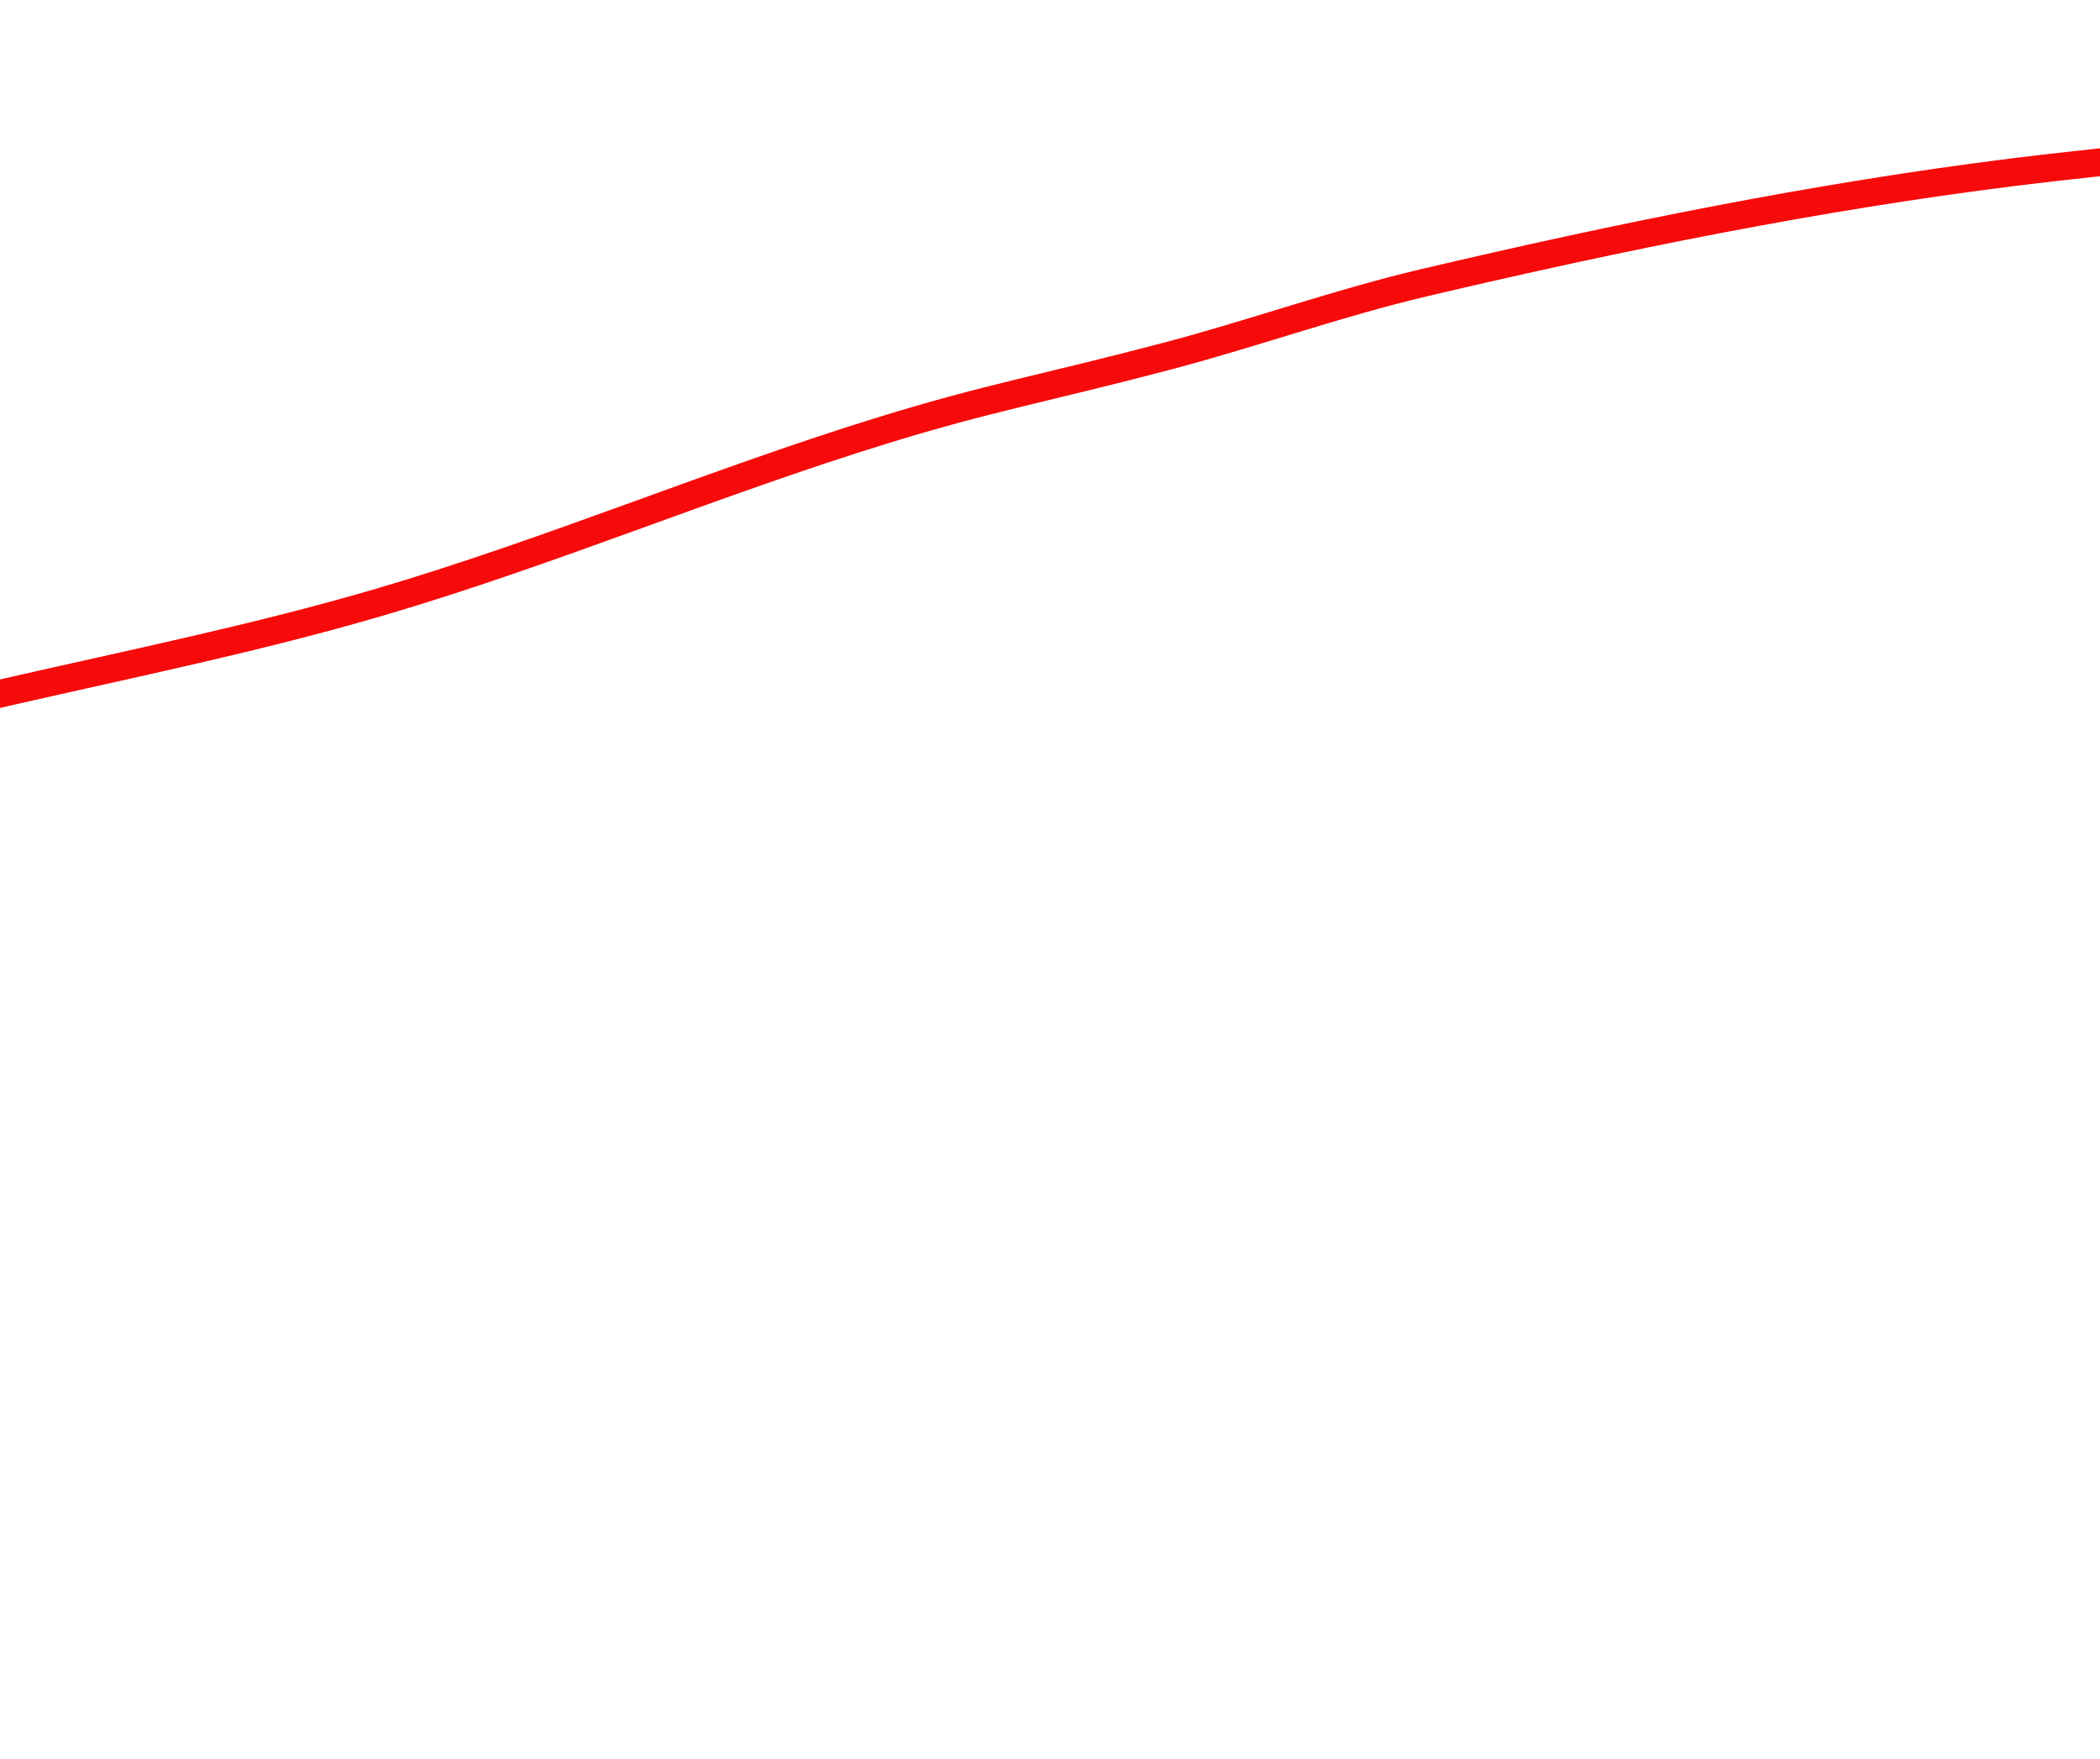
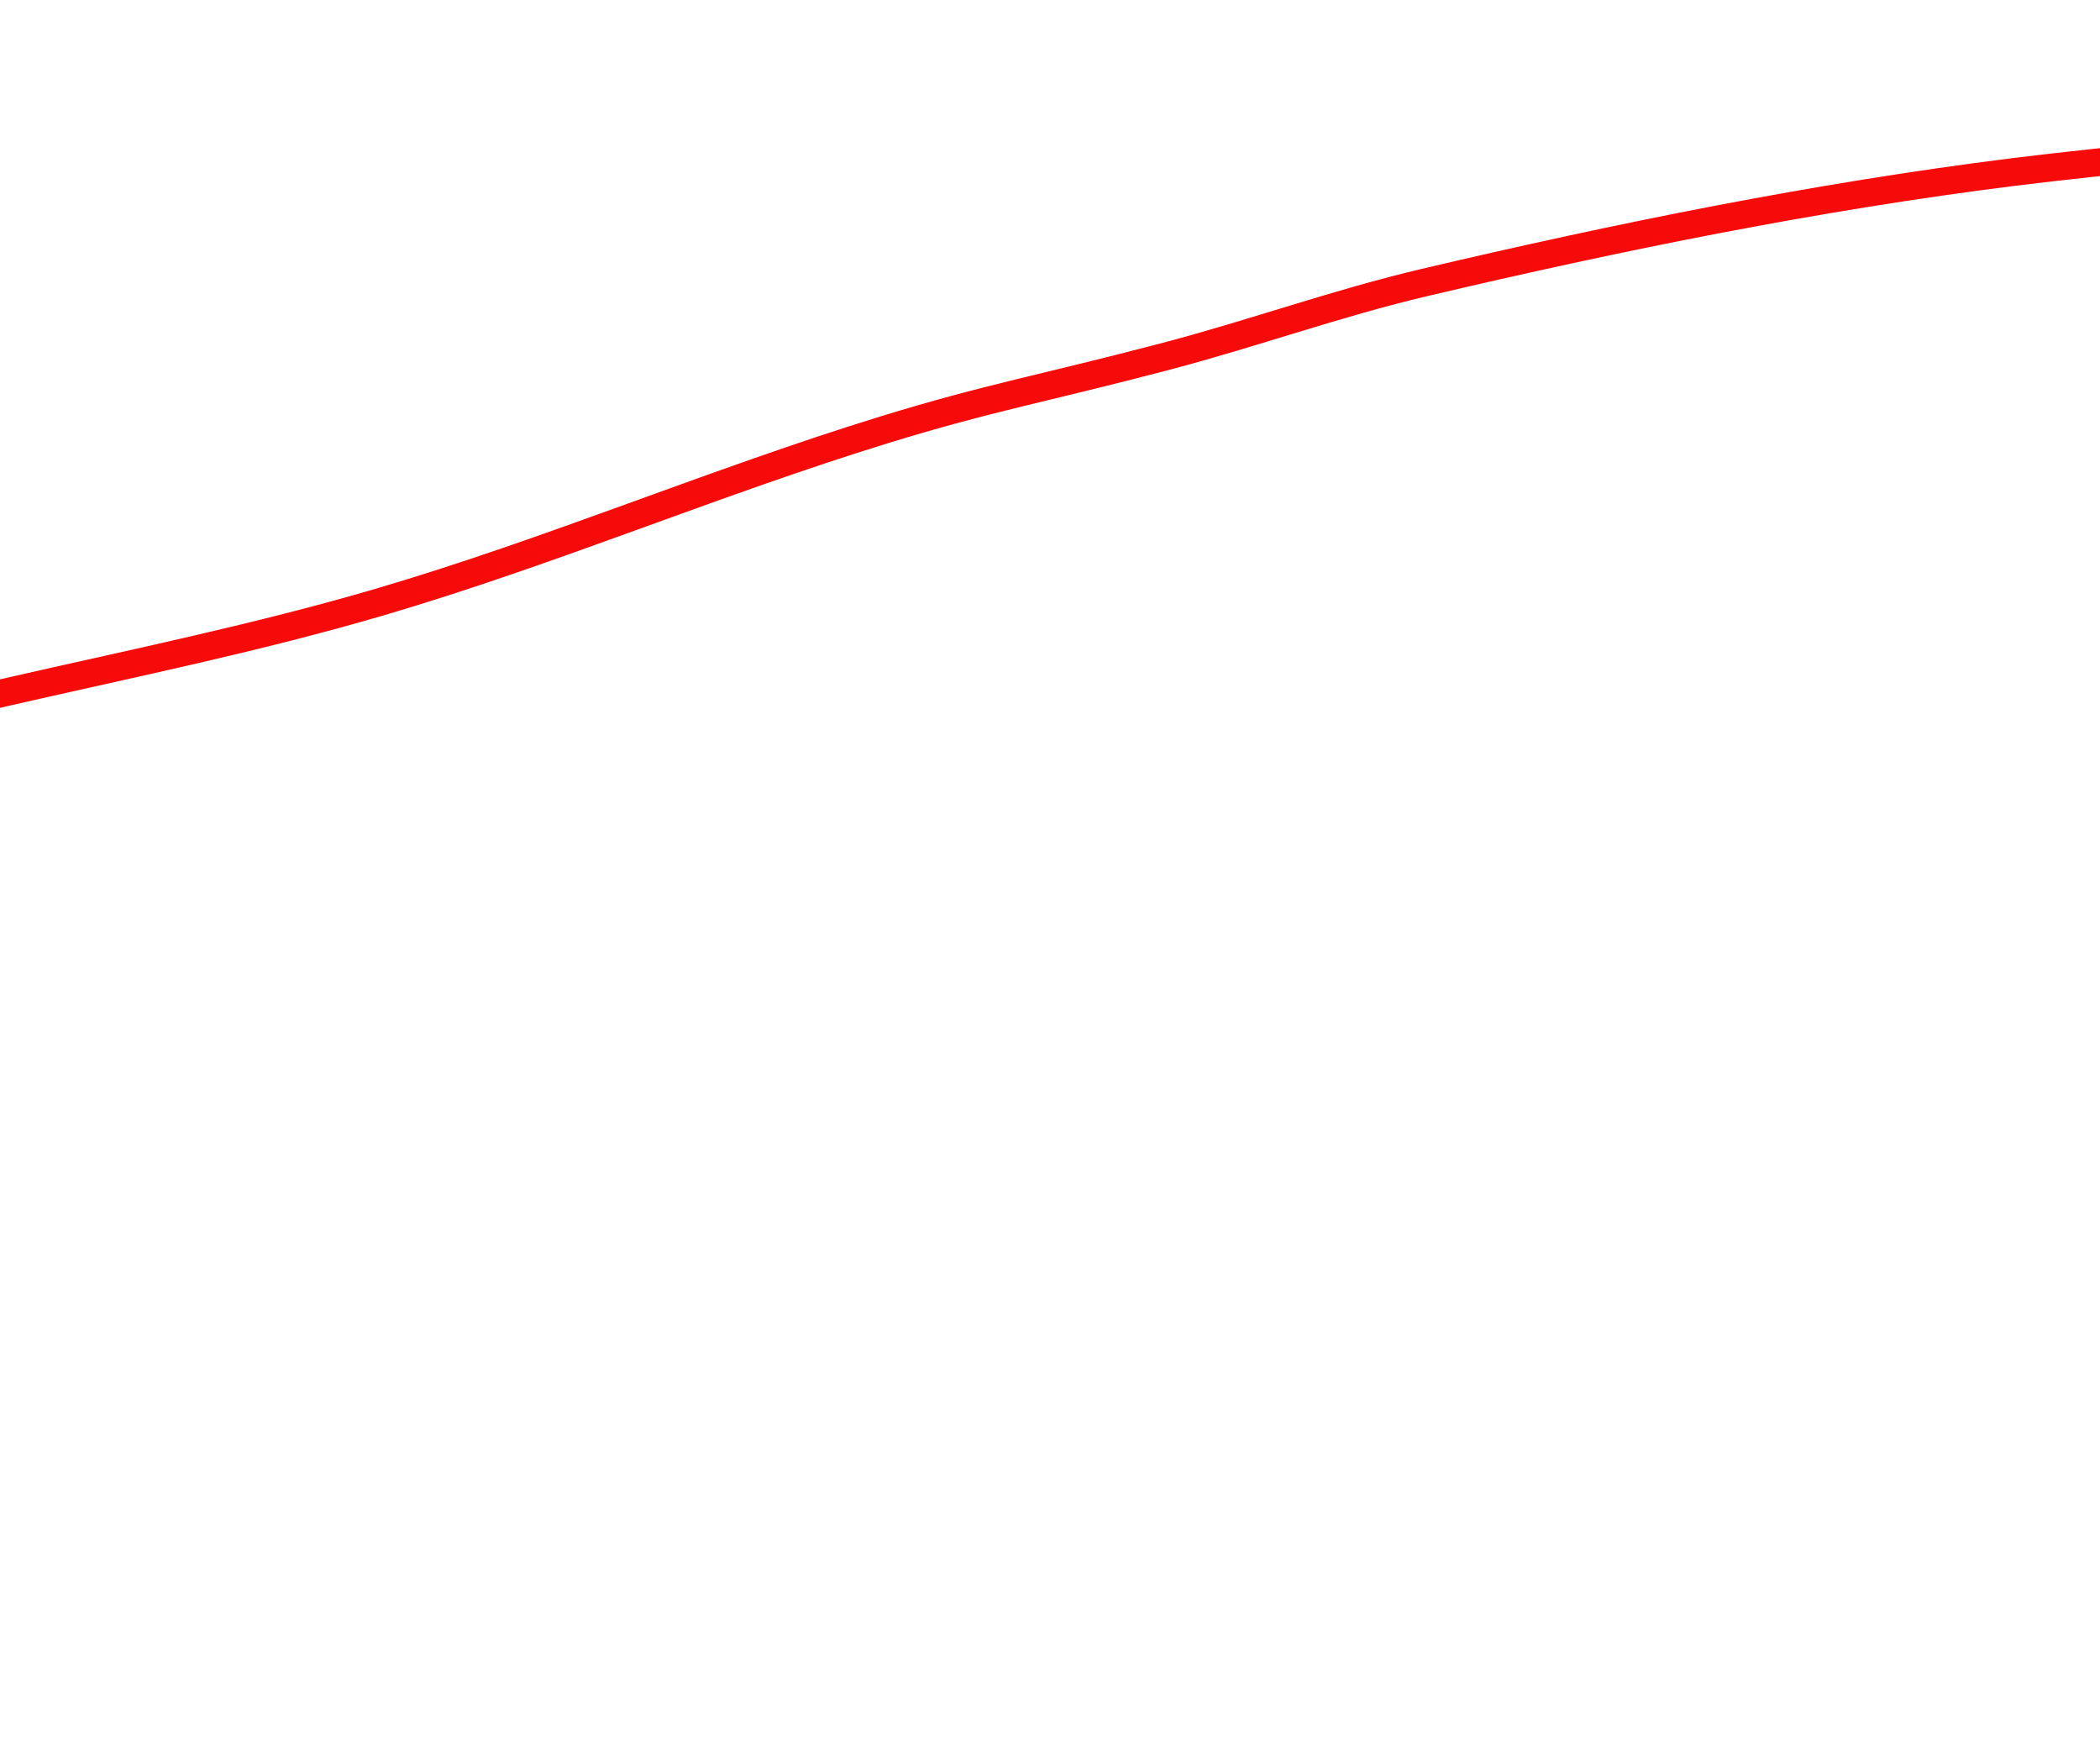
<svg xmlns="http://www.w3.org/2000/svg" width="20mm" height="16.751mm" viewBox="0 0 20 16.751" version="1.1" id="svg5">
  <defs id="defs2" />
  <g id="layer1" style="display:inline" transform="translate(-0.6668255,-0.5584315)">
-     <path style="fill:none;stroke-width:1;stroke:#f70a0a;stroke-opacity:1" d="m 612.676,-244.895 c -3.028,0 -5.232,-0.084 -8.398,0.443 -3.435,0.572 -8.29,2.624 -11.936,3.535 -4.235,1.059 -7.07,2.21 -11.051,3.537 -5.018,1.673 -2.353,-0.277 -7.072,3.094 -2.813,2.01 -5.002,4.739 -7.516,7.072 -2.356,2.188 -4.697,4.454 -7.072,6.631 -0.848,0.778 -1.869,1.368 -2.652,2.211 -1.926,2.074 -3.385,4.551 -5.305,6.631 -9.08,9.836 -17.002,20.782 -25.195,31.385 -3.029,3.92 -6.143,7.681 -9.283,11.494 -1.806,2.193 -6.095,7.003 -7.957,9.725 -4.335,6.336 -8.01,13.316 -11.051,20.334 -1.15,2.655 -1.893,9.619 -2.211,11.051 -0.303,1.365 -1.006,2.618 -1.326,3.979 -0.272,1.156 -0.219,2.37 -0.441,3.537 -0.481,2.528 -1.598,4.946 -1.77,7.514 -0.264,3.961 0.264,7.975 0,11.936 -0.079,1.185 -0.362,2.352 -0.441,3.537 -0.069,1.029 0.136,2.071 0,3.094 -0.321,2.409 -1.439,4.664 -1.768,7.072 -0.579,4.246 -0.661,8.56 -0.885,12.82 -0.202,3.839 -0.699,7.633 -0.441,11.492 0.234,3.506 1.126,6.747 1.768,10.168 0.219,1.168 0.222,2.369 0.441,3.537 0.782,4.173 2.157,8.245 3.096,12.377 1.296,5.704 0.663,5.805 2.209,12.377 0.598,2.542 1.524,4.997 2.211,7.516 1.144,4.194 1.341,8.665 2.652,12.818 0.478,1.513 1.243,2.922 1.768,4.42 2.59,7.401 4.075,15.202 7.957,22.104 0.681,1.212 1.521,2.328 2.211,3.535 0.49,0.858 0.752,1.848 1.326,2.652 0.91,1.275 2.102,2.325 3.094,3.537 0.336,0.411 0.509,0.951 0.885,1.326 0.233,0.233 0.588,0.294 0.883,0.441 0.589,0.589 1.221,1.142 1.77,1.77 0.97,1.109 1.61,2.493 2.652,3.535 1.255,1.255 2.724,2.282 3.979,3.537 3.039,3.039 4.766,7.267 7.955,10.166 0.786,0.715 1.946,0.975 2.652,1.77 0.527,0.593 0.389,1.589 0.885,2.209 2.143,2.679 9.95,6.508 13.262,8.4 5.659,3.234 10.64,7.49 16.355,10.607 2.1,1.145 4.393,1.54 6.631,2.211 2.711,0.813 5.27,2.198 7.957,3.094 1.018,0.339 2.089,0.508 3.094,0.885 2.037,0.764 3.718,2.305 5.746,3.094 9.266,3.603 -5.064,-3.637 5.748,1.77 2.728,1.364 5.291,2.966 7.957,4.42 4.439,2.421 -0.052,-1.363 6.188,3.094 0.848,0.606 1.447,1.502 2.211,2.211 1.687,1.566 3.677,2.792 5.305,4.42 1.549,1.549 2.919,3.268 4.42,4.863 3.349,3.558 7.013,6.881 10.168,10.609 1.373,1.622 2.189,3.66 3.535,5.305 0.66,0.806 1.598,1.366 2.211,2.209 0.581,0.799 0.842,1.791 1.326,2.652 2.085,3.707 3.989,7.186 5.746,11.051 1.486,3.27 2.17,6.704 3.094,10.168 0.553,2.073 1.349,4.084 1.77,6.188 0.643,3.216 0.441,6.473 0.441,9.727 0,1.533 0.122,3.397 -0.441,4.861 -0.426,1.109 -1.287,2.01 -1.77,3.096 -0.12,0.269 0.164,0.638 0,0.883 -0.194,0.292 -1.905,1.466 -2.209,1.77 -2.259,2.259 1.853,-0.617 -1.326,1.768 -0.898,0.673 -2.092,0.824 -3.096,1.326 -0.475,0.238 -0.822,0.715 -1.326,0.883 -0.85,0.283 -1.794,0.186 -2.652,0.443 -1.39,0.417 -2.6,1.309 -3.977,1.768 -2.429,0.81 -9.514,1.49 -11.936,0.885 -1.089,-0.272 -2.041,-0.943 -3.096,-1.326 -0.571,-0.208 -1.231,-0.157 -1.768,-0.443 -2.633,-1.404 -5.206,-2.972 -7.516,-4.861 -5.255,-4.299 1.702,-0.192 -6.629,-5.746 -0.66,-0.44 -1.551,-0.445 -2.211,-0.885 -3.489,-2.326 -15.132,-11.204 -17.24,-12.82 -4.145,-3.178 -7.929,-6.827 -11.936,-10.166 -3.384,-2.82 -7.215,-5.128 -10.609,-7.957 -6.01,-5.009 9.274,6.152 -5.746,-4.863 -2.471,-1.812 -10.065,-4.495 -12.818,-5.305 -0.86,-0.253 -1.786,-0.213 -2.652,-0.441 -1.938,-0.51 -3.867,-1.075 -5.748,-1.768 -0.927,-0.342 -1.691,-1.095 -2.652,-1.326 -17.411,-4.179 -45.408,-2.892 -61.885,4.861 -3.964,1.865 -7.474,4.597 -11.053,7.074 -4.175,2.89 -7.34,6.764 -11.051,10.166 -0.848,0.778 -1.878,1.359 -2.652,2.211 -2.273,2.5 -3.495,6.024 -5.305,8.84 -0.685,1.066 -1.593,1.988 -2.209,3.096 -0.865,1.556 -1.378,3.288 -2.211,4.861 -0.497,0.939 -1.229,1.737 -1.768,2.652 -2.293,3.898 -4.118,8.166 -6.631,11.936 -1.406,2.109 -2.817,4.227 -4.422,6.189 -0.66,0.806 -1.565,1.39 -2.209,2.209 -0.985,1.253 -1.632,2.754 -2.652,3.979 -0.472,0.566 -1.282,0.772 -1.768,1.326 -1.46,1.669 -4.948,7.416 -5.748,8.4 -6.737,8.292 2.82,-6.037 -4.42,4.42 -0.676,0.977 -1.043,2.152 -1.768,3.094 -0.162,0.211 -4.458,4.418 -4.863,4.863 -3.368,3.705 -2.219,3.45 -7.072,7.957 -0.341,0.317 -0.966,0.146 -1.326,0.441 -2.822,2.309 -3.016,3.567 -5.746,5.305 -2.619,1.667 -6.051,2.71 -8.842,3.979 -12.188,5.54 -22.352,7.272 -35.807,6.631 -3.073,-0.146 -5.965,-1.557 -8.84,-2.652 -0.803,-0.306 -1.403,-1.033 -2.211,-1.326 -0.842,-0.306 -1.851,-0.043 -2.652,-0.443 -1.318,-0.659 -2.344,-1.786 -3.535,-2.652 -1.554,-1.13 -3.387,-1.864 -4.863,-3.094 -0.725,-0.604 -1.141,-1.504 -1.768,-2.209 -2.522,-2.837 -0.896,-0.785 -3.537,-3.096 -2.315,-2.026 -3.496,-4.661 -5.305,-7.072 -0.375,-0.5 -0.995,-0.796 -1.326,-1.326 -1.32,-2.112 -2.064,-4.806 -3.094,-7.072 -0.545,-1.2 -1.278,-2.313 -1.768,-3.537 -1.064,-2.66 -0.763,-3.118 -1.326,-5.746 -0.729,-3.403 -1.529,-6.76 -2.211,-10.168 -0.238,-1.191 -0.745,-2.328 -0.885,-3.535 -1.114,-9.65 -1.09,-19.485 -1.326,-29.176 -0.097,-3.98 -0.151,-7.965 -0.441,-11.936 -0.45,-6.15 -1.038,-5.458 -1.768,-11.051 -1.582,-2.123 -0.169,-4.433 -0.443,-6.631 -0.24,-1.923 -0.526,-3.841 -0.883,-5.746 -0.086,-0.458 -0.401,-0.862 -0.443,-1.326 -0.456,-5.015 0.016,-10.463 -0.883,-15.473 -2.07,-11.535 -3.789,-23.171 -8.398,-34.037 -2.612,-6.157 -6.581,-12.077 -10.168,-17.682 -1.374,-2.148 -5.193,-8.251 -6.631,-10.168 -1.381,-1.841 -2.972,-3.514 -4.42,-5.303 -1.057,-1.306 -1.939,-2.76 -3.096,-3.979 -1.652,-1.739 -3.559,-3.216 -5.303,-4.863 -2.84,-2.683 -5.625,-5.705 -8.842,-7.957 -1.843,-1.29 -3.909,-2.24 -5.746,-3.537 -0.681,-0.481 -1.089,-1.287 -1.77,-1.768 -13.041,-9.205 0.218,0.544 -9.725,-5.305 -1.27,-0.747 -2.286,-1.871 -3.535,-2.652 -3.742,-2.339 -8.267,-3.438 -12.379,-4.861 -2.07,-0.717 -4.081,-1.609 -6.188,-2.211 -9.87,-2.82 -20.342,-2.717 -30.502,-3.094 -5.954,-0.221 -11.735,-0.443 -17.682,-0.443 -7.755,0 -15.686,-0.484 -23.428,0 -3.411,0.213 -6.777,0.902 -10.168,1.326 -2.648,0.331 -5.329,0.421 -7.957,0.885 -10.999,1.941 -21.685,5.721 -32.711,7.516 -3.662,0.596 -7.369,0.866 -11.051,1.326 -7.138,0.892 -14.218,2.331 -21.219,3.979 -3.144,0.74 -6.17,1.833 -9.283,2.652 -4.439,1.168 -6.357,1.478 -10.166,2.65 -6.1,1.877 -12.007,4.39 -18.125,6.189 -8.763,2.577 -18.014,3.668 -26.523,7.072 -1.68,0.672 -3.811,1.216 -5.303,2.211 -1.356,0.904 -2.505,1.474 -3.979,2.211 -0.186,0.093 -0.246,0.376 -0.443,0.441 -0.28,0.093 -0.603,-0.093 -0.883,0 -0.593,0.198 -0.746,1.094 -1.326,1.326 -1.027,0.411 -3.005,-0.045 -3.979,0.441 -1.962,0.981 -4.419,0.075 -6.631,0.443 -1.643,0.274 -12.081,1.53 -12.377,1.768 -0.651,0.521 -1.18,1.178 -1.77,1.768 -4.439,-0.235 -8.629,1.42 -12.818,2.652 -9.758,2.87 -19.466,6.811 -28.291,11.936 -2.12,1.231 -10.147,6.616 -12.82,8.398 -8.111,5.407 -15.613,11.195 -22.543,18.125 -11.879,11.879 -23.973,25.476 -26.082,42.877 -0.579,4.779 -1.087,15.066 1.326,19.893 3.133,6.267 2.109,2.691 5.746,6.631 0.999,1.083 1.575,2.532 2.652,3.537 1.165,1.087 2.712,1.684 3.979,2.652 1.244,0.951 2.216,2.253 3.537,3.094 11.689,7.439 24.163,7.157 37.133,5.305 7.701,-1.1 14.62,-3.016 21.66,-6.631 6.262,-3.216 6.806,-4.915 11.934,-9.283 4.307,-3.669 8.749,-6.662 12.82,-10.609 2.918,-2.83 5.646,-5.848 8.398,-8.84 3.322,-3.611 6.424,-7.42 9.725,-11.051 6.745,-7.419 13.674,-14.668 19.893,-22.545 3.046,-3.858 6.046,-7.897 8.842,-11.936 0.489,-0.706 0.719,-2.818 1.326,-2.211 0.707,0.707 -0.787,3.269 -0.885,3.537 -1.845,5.073 -2.821,10.331 -4.42,15.471 -1.523,4.894 -3.295,9.708 -4.863,14.588 -9.459,29.427 1.647,-4.887 -4.861,17.24 -1.843,6.267 -3.187,8.414 -4.422,14.588 -0.732,3.658 -1.036,7.393 -1.768,11.051 -1.942,9.711 -3.222,17.296 -1.326,27.406 0.864,4.607 2.909,8.828 5.305,12.82 0.442,0.737 0.697,1.626 1.326,2.211 2.457,2.282 6.312,4.815 9.725,5.746 0.865,0.236 1.802,0.158 2.652,0.441 0.938,0.313 1.702,1.055 2.652,1.326 5.74,1.64 12.121,2.843 18.123,2.211 5.319,-0.56 10.48,-3.116 15.473,-4.863 4.208,-1.473 7.475,-2.244 11.492,-4.42 1.582,-0.857 2.88,-2.168 4.422,-3.094 2.884,-1.73 5.975,-3.101 8.84,-4.863 0.98,-0.603 1.839,-1.397 2.652,-2.211 9.788,-9.788 12.931,-13.491 19.451,-24.754 6.561,-11.333 12.871,-21.607 16.797,-34.037 2.265,-7.174 4.054,-14.772 5.746,-22.104 0.165,-0.716 1.652,-9.165 1.77,-9.283 0.104,-0.104 0.3,0.041 0.441,0 0.896,-0.256 1.774,-0.573 2.652,-0.883 1.626,-0.574 3.258,-1.139 4.863,-1.77 6.717,-2.639 12.487,-4.68 19.449,-6.629 4.266,-1.194 8.587,-2.235 12.82,-3.537 1.648,-0.507 3.188,-1.349 4.861,-1.768 1.458,-0.364 2.968,-0.498 4.42,-0.885 0.767,-0.204 1.438,-0.706 2.211,-0.885 5.58,-1.288 11.545,-1.326 17.24,-1.326 1.179,0 2.379,-0.217 3.537,0 3.583,0.672 7.04,1.901 10.607,2.652 12.827,2.7 1.314,-0.544 9.283,1.77 18.321,5.319 5.291,0.655 13.703,4.861 1.004,0.502 2.14,0.738 3.096,1.326 2.058,1.267 3.707,3.122 5.746,4.42 2.755,1.753 5.398,3.101 7.516,5.748 1.158,1.448 0.722,1.924 1.326,3.535 1.034,2.756 3.261,5.388 3.535,8.4 0.213,2.348 0,4.715 0,7.072 0,7.021 -0.477,10.821 -1.768,18.566 -0.312,1.872 -1.029,5.545 -1.768,7.514 -2.073,5.528 -5.334,11.728 -7.957,16.799 -0.639,1.235 -1.589,2.292 -2.211,3.535 -2.431,4.862 -0.556,1.949 -1.768,6.189 -0.986,3.45 -2.492,6.733 -3.537,10.166 -1.238,4.068 -2.26,8.209 -3.094,12.379 -0.699,3.495 -0.77,7.087 -1.326,10.607 -0.541,3.426 -1.617,6.751 -2.211,10.168 -0.126,0.726 0.064,1.477 0,2.211 -0.231,2.659 -0.693,5.295 -0.883,7.957 -0.231,3.233 0,6.483 0,9.725 0,7.221 -0.539,14.549 0.883,21.66 3.039,15.197 9.27,29.623 16.355,43.32 2.271,4.39 3.911,9.135 6.631,13.262 3.554,5.392 7.369,10.608 11.051,15.914 7.048,10.157 0.742,1.712 11.053,13.26 1.395,1.562 2.55,3.332 3.979,4.863 0.644,0.69 1.465,1.187 2.209,1.768 13.228,10.334 8.429,7.531 20.777,14.146 1.162,0.622 2.285,1.351 3.535,1.768 5.785,1.928 13.349,3.733 19.451,4.863 2.192,0.406 4.438,0.477 6.631,0.883 1.792,0.332 3.52,0.954 5.305,1.326 2.891,0.602 8.209,1.262 11.051,1.77 2.219,0.396 4.398,1.022 6.631,1.326 2.044,0.279 4.125,0 6.188,0 5.175,0 10.79,0.569 15.914,0 3.131,-0.348 6.18,-1.23 9.283,-1.77 7.757,-1.349 15.671,-2.745 22.986,-5.746 12.348,-5.066 8.986,-3.485 19.008,-10.166 0.884,-0.589 1.966,-0.958 2.652,-1.77 2.589,-3.06 4.682,-6.507 7.072,-9.725 6.028,-8.114 12.136,-16.003 17.24,-24.754 5.554,-9.521 9.67,-19.781 14.588,-29.617 1.12,-2.24 2.44,-4.379 3.537,-6.631 1.704,-3.497 3.226,-7.08 4.861,-10.609 1.164,-2.512 2.525,-4.939 3.537,-7.516 0.614,-1.564 0.613,-3.34 1.326,-4.861 3.72,-7.936 7.979,-15.609 11.936,-23.43 12.861,-25.423 3.04,-6.681 9.281,-18.123 5.229,-9.586 5.498,-10.143 11.053,-17.682 1.361,-1.847 2.777,-4.103 4.42,-5.746 0.667,-0.667 1.544,-1.102 2.211,-1.77 0.266,-0.266 4.608,-5.36 5.746,-6.188 0.799,-0.581 1.818,-0.796 2.652,-1.326 0.796,-0.507 1.405,-1.275 2.209,-1.77 4.008,-2.467 5.88,-1.976 10.168,-3.535 6.09,-2.214 17.734,-4.541 23.871,-2.652 1.874,0.577 5.218,1.828 7.072,2.652 3.412,1.517 -0.413,0.193 2.211,1.768 1.361,0.817 3.059,0.951 4.42,1.768 2.388,1.433 5.45,4.298 7.514,6.189 1.722,1.579 3.557,3.346 4.863,5.305 0.609,0.914 1.002,2.328 1.768,3.094 0.521,0.521 1.249,0.805 1.77,1.326 4.095,4.095 0.188,0.854 2.652,3.094 3.244,2.95 6.506,5.87 9.725,8.842 2.652,2.448 4.645,5.806 7.514,7.957 1.275,0.956 2.725,1.668 3.979,2.652 3.739,2.938 0.551,1.657 4.863,3.979 1.687,0.908 3.446,1.744 5.305,2.209 1.011,0.253 2.126,0.056 3.094,0.443 1.291,0.516 2.317,1.543 3.537,2.209 1.563,0.853 3.29,1.373 4.861,2.211 1.048,0.559 1.999,1.311 3.096,1.768 0.694,0.289 1.496,0.206 2.209,0.443 4.276,1.425 8.201,3.698 12.379,5.305 2.231,0.858 5.274,1.288 7.514,1.768 2.828,0.606 5.6,1.481 8.398,2.211 7.831,2.043 15.303,4.42 23.43,4.42 1.916,0 3.868,0.376 5.746,0 0.778,-0.156 1.445,-0.676 2.211,-0.885 9.411,-2.567 -10.394,4.749 10.166,-2.652 1.688,-0.608 5.016,-2.638 6.631,-3.535 3.711,-2.062 7.544,-4.22 11.051,-6.631 4.228,-2.907 1.237,-1.237 4.422,-4.422 2.068,-2.068 4.563,-3.678 6.631,-5.746 0.376,-0.376 0.543,-0.918 0.883,-1.326 1.136,-1.363 2.418,-2.601 3.537,-3.979 1.599,-1.968 2.836,-4.208 4.42,-6.188 5.336,-6.67 10.369,-13.313 14.588,-20.777 1.441,-2.55 3.258,-5.515 3.979,-8.398 0.834,-3.337 1.021,-6.81 1.768,-10.168 1.649,-7.422 3.379,-14.998 4.42,-22.543 0.842,-6.106 1.07,-12.421 1.326,-18.566 0.176,-4.231 0.65,-7.798 0.443,-11.936 -0.635,-12.692 -5.468,-18.111 -12.82,-28.291 -0.933,-1.292 -1.603,-2.779 -2.652,-3.979 -4.626,-5.287 -8.74,-8.54 -14.145,-12.818 -6.142,-4.862 -12.95,-8.487 -19.451,-12.82 -0.52,-0.347 -0.794,-0.999 -1.326,-1.326 -12.815,-7.886 0.811,0.965 -6.631,-3.094 -3.006,-1.639 -5.757,-3.763 -8.84,-5.305 -3.655,-1.827 -7.341,-3.592 -11.051,-5.305 -6.891,-3.18 -14.136,-5.69 -21.219,-8.398 -2.046,-0.782 -4.201,-1.293 -6.189,-2.211 -1.859,-0.858 -3.446,-2.236 -5.305,-3.094 -1.989,-0.918 -4.139,-1.434 -6.188,-2.211 -8.281,-3.141 -5.384,-2.129 -13.703,-6.188 -4.561,-2.225 -9.389,-3.96 -13.703,-6.631 -2.259,-1.398 -4.575,-2.74 -6.631,-4.422 -1.212,-0.992 -1.951,-2.466 -3.096,-3.535 -1.077,-1.005 -2.455,-1.65 -3.535,-2.652 -2.993,-2.779 -5.38,-6.596 -7.957,-9.725 -0.996,-1.209 -2.245,-2.222 -3.096,-3.537 -0.788,-1.218 -1.15,-2.665 -1.768,-3.979 -0.561,-1.192 -1.384,-2.276 -1.768,-3.537 -0.537,-1.766 -1.863,-9.672 -2.211,-11.934 -0.77,-5.005 -1.688,-9.994 -2.209,-15.031 -0.88,-8.508 1.503,-16.627 3.535,-24.754 3.642,-14.57 -1.436,6.261 1.326,-6.631 1.263,-5.893 4.291,-14.165 7.072,-19.449 0.933,-1.774 2.527,-3.132 3.537,-4.863 0.498,-0.854 0.796,-1.818 1.326,-2.652 0.764,-1.201 4.439,-5.206 4.863,-5.746 0.53,-0.674 2.272,-3.598 3.094,-4.42 0.233,-0.233 0.652,-0.21 0.885,-0.443 0.961,-0.961 1.692,-2.133 2.652,-3.094 0.667,-0.667 1.508,-1.136 2.209,-1.768 3.092,-2.783 5.785,-6.021 8.842,-8.842 3.126,-2.885 6.593,-5.491 9.725,-8.398 9.158,-8.504 -3.387,2.945 4.863,-5.305 1.541,-1.541 3.258,-2.536 4.861,-3.979 3.673,-3.306 6.036,-7.398 9.283,-11.051 0.219,-0.246 0.676,-0.188 0.885,-0.443 0.615,-0.752 3.588,-4.965 4.42,-6.629 0.355,-0.71 0.491,-1.522 0.885,-2.211 2.814,-4.924 7.332,-8.963 9.725,-14.146 1.354,-2.934 1.157,-3.853 2.652,-6.631 0.504,-0.936 1.322,-1.686 1.768,-2.65 1.645,-3.565 1.977,-7.772 3.094,-11.494 0.456,-1.52 1.268,-2.914 1.77,-4.42 0.046,-0.14 0,-0.296 0,-0.443 0.147,-0.589 0.216,-1.204 0.441,-1.768 0.077,-0.193 0.391,-0.239 0.441,-0.441 0.892,-3.569 0.782,-13.952 0.443,-17.682 -0.192,-2.115 -0.905,-4.685 -1.77,-6.631 -2.67,-6.006 -8.037,-8.884 -13.703,-11.936 -1.944,-1.047 -3.241,-2.131 -5.305,-3.094 -1.141,-0.532 -2.409,-0.763 -3.535,-1.326 -0.95,-0.475 -1.72,-1.261 -2.652,-1.77 -2.602,-1.419 -5.662,-1.999 -8.398,-3.094 -2.452,-0.981 -4.849,-2.271 -7.516,-2.652 -5.588,-0.798 -11.156,-0.885 -16.799,-0.885 z" transform="matrix(0.2645833,0,0,0.2645833,0.6668255,0.5584315)" id="path1" />
+     <path id="path1" style="fill:none;stroke-width:1;stroke:#f70a0a;stroke-opacity:1" d="M 612.676 -244.895 C 609.648 -244.895 607.444 -244.979 604.277 -244.451 C 600.843 -243.879 595.987 -241.827 592.342 -240.916 C 588.106 -239.857 585.272 -238.706 581.291 -237.379 C 576.273 -235.706 578.938 -237.656 574.219 -234.285 C 571.405 -232.276 569.216 -229.547 566.703 -227.213 C 564.347 -225.025 562.006 -222.759 559.631 -220.582 C 558.783 -219.804 557.762 -219.214 556.979 -218.371 C 555.053 -216.297 553.594 -213.82 551.674 -211.74 C 542.594 -201.904 534.672 -190.958 526.479 -180.355 C 523.45 -176.436 520.335 -172.674 517.195 -168.861 C 515.389 -166.668 511.1 -161.858 509.238 -159.137 C 504.903 -152.801 501.229 -145.821 498.188 -138.803 C 497.037 -136.148 496.295 -129.184 495.977 -127.752 C 495.673 -126.387 494.971 -125.134 494.65 -123.773 C 494.378 -122.617 494.431 -121.403 494.209 -120.236 C 493.728 -117.708 492.611 -115.29 492.439 -112.723 C 492.175 -108.762 492.704 -104.748 492.439 -100.787 C 492.36 -99.602 492.077 -98.435 491.998 -97.25 C 491.929 -96.221 492.134 -95.179 491.998 -94.156 C 491.677 -91.747 490.559 -89.492 490.23 -87.084 C 489.651 -82.838 489.57 -78.524 489.346 -74.264 C 489.144 -70.425 488.647 -66.63 488.904 -62.771 C 489.138 -59.266 490.03 -56.024 490.672 -52.604 C 490.891 -51.436 490.894 -50.234 491.113 -49.066 C 491.896 -44.894 493.27 -40.822 494.209 -36.689 C 495.505 -30.986 494.872 -30.885 496.418 -24.312 C 497.016 -21.771 497.942 -19.316 498.629 -16.797 C 499.773 -12.603 499.97 -8.132 501.281 -3.979 C 501.759 -2.465 502.525 -1.056 503.049 0.441 C 505.639 7.843 507.124 15.644 511.006 22.545 C 511.687 23.756 512.527 24.873 513.217 26.08 C 513.707 26.938 513.968 27.928 514.543 28.732 C 515.453 30.007 516.645 31.057 517.637 32.27 C 517.973 32.681 518.146 33.22 518.521 33.596 C 518.755 33.829 519.11 33.89 519.404 34.037 C 519.994 34.627 520.625 35.179 521.174 35.807 C 522.144 36.916 522.784 38.3 523.826 39.342 C 525.081 40.596 526.55 41.624 527.805 42.879 C 530.843 45.918 532.571 50.146 535.76 53.045 C 536.546 53.76 537.706 54.02 538.412 54.814 C 538.939 55.408 538.801 56.404 539.297 57.023 C 541.44 59.702 549.247 63.531 552.559 65.424 C 558.218 68.658 563.198 72.914 568.914 76.031 C 571.014 77.177 573.307 77.571 575.545 78.242 C 578.256 79.056 580.815 80.44 583.502 81.336 C 584.52 81.675 585.591 81.844 586.596 82.221 C 588.633 82.985 590.314 84.526 592.342 85.314 C 601.608 88.918 587.277 81.678 598.09 87.084 C 600.818 88.448 603.381 90.05 606.047 91.504 C 610.486 93.925 605.994 90.14 612.234 94.598 C 613.082 95.203 613.682 96.1 614.445 96.809 C 616.132 98.375 618.122 99.601 619.75 101.229 C 621.299 102.777 622.669 104.497 624.17 106.092 C 627.519 109.65 631.183 112.973 634.338 116.701 C 635.711 118.323 636.527 120.361 637.873 122.006 C 638.533 122.812 639.471 123.372 640.084 124.215 C 640.665 125.014 640.926 126.006 641.41 126.867 C 643.495 130.574 645.4 134.053 647.156 137.918 C 648.643 141.188 649.326 144.622 650.25 148.086 C 650.803 150.159 651.599 152.17 652.02 154.273 C 652.663 157.489 652.461 160.747 652.461 164 C 652.461 165.533 652.583 167.397 652.02 168.861 C 651.593 169.97 650.732 170.871 650.25 171.957 C 650.13 172.226 650.414 172.595 650.25 172.84 C 650.056 173.132 648.345 174.306 648.041 174.609 C 645.782 176.868 649.894 173.992 646.715 176.377 C 645.817 177.05 644.623 177.201 643.619 177.703 C 643.144 177.941 642.797 178.418 642.293 178.586 C 641.443 178.869 640.499 178.772 639.641 179.029 C 638.251 179.446 637.041 180.338 635.664 180.797 C 633.235 181.607 626.15 182.287 623.729 181.682 C 622.64 181.409 621.687 180.739 620.633 180.355 C 620.062 180.148 619.401 180.198 618.865 179.912 C 616.233 178.508 613.659 176.94 611.35 175.051 C 606.095 170.751 613.052 174.859 604.721 169.305 C 604.061 168.865 603.17 168.86 602.51 168.42 C 599.021 166.094 587.377 157.216 585.27 155.6 C 581.124 152.422 577.341 148.773 573.334 145.434 C 569.95 142.614 566.119 140.305 562.725 137.477 C 556.714 132.468 571.999 143.628 556.979 132.613 C 554.508 130.801 546.914 128.118 544.16 127.309 C 543.3 127.056 542.375 127.095 541.508 126.867 C 539.57 126.357 537.64 125.792 535.76 125.1 C 534.832 124.758 534.069 124.004 533.107 123.773 C 515.696 119.595 487.699 120.881 471.223 128.635 C 467.259 130.5 463.749 133.231 460.17 135.709 C 455.995 138.599 452.83 142.473 449.119 145.875 C 448.271 146.653 447.241 147.234 446.467 148.086 C 444.194 150.586 442.972 154.11 441.162 156.926 C 440.477 157.992 439.569 158.913 438.953 160.021 C 438.089 161.578 437.575 163.309 436.742 164.883 C 436.245 165.822 435.513 166.619 434.975 167.535 C 432.681 171.434 430.857 175.701 428.344 179.471 C 426.938 181.58 425.527 183.698 423.922 185.66 C 423.262 186.467 422.357 187.05 421.713 187.869 C 420.728 189.122 420.081 190.623 419.061 191.848 C 418.589 192.414 417.778 192.619 417.293 193.174 C 415.833 194.843 412.345 200.59 411.545 201.574 C 404.808 209.866 414.365 195.537 407.125 205.994 C 406.449 206.971 406.082 208.146 405.357 209.088 C 405.195 209.299 400.899 213.505 400.494 213.951 C 397.126 217.656 398.275 217.401 393.422 221.908 C 393.081 222.225 392.456 222.055 392.096 222.35 C 389.273 224.659 389.08 225.917 386.35 227.654 C 383.73 229.321 380.299 230.364 377.508 231.633 C 365.32 237.173 355.155 238.904 341.701 238.264 C 338.628 238.117 335.737 236.707 332.861 235.611 C 332.058 235.305 331.458 234.579 330.65 234.285 C 329.808 233.979 328.8 234.243 327.998 233.842 C 326.68 233.183 325.655 232.056 324.463 231.189 C 322.909 230.059 321.076 229.326 319.6 228.096 C 318.875 227.492 318.459 226.592 317.832 225.887 C 315.31 223.049 316.936 225.102 314.295 222.791 C 311.98 220.765 310.799 218.13 308.99 215.719 C 308.615 215.219 307.995 214.923 307.664 214.393 C 306.344 212.28 305.601 209.587 304.57 207.32 C 304.025 206.121 303.292 205.007 302.803 203.783 C 301.739 201.123 302.04 200.665 301.477 198.037 C 300.747 194.634 299.947 191.277 299.266 187.869 C 299.027 186.678 298.52 185.541 298.381 184.334 C 297.267 174.684 297.291 164.849 297.055 155.158 C 296.958 151.178 296.904 147.193 296.613 143.223 C 296.163 137.073 295.575 137.765 294.846 132.172 C 293.264 130.049 294.677 127.739 294.402 125.541 C 294.162 123.618 293.877 121.7 293.52 119.795 C 293.434 119.337 293.118 118.933 293.076 118.469 C 292.62 113.454 293.093 108.006 292.193 102.996 C 290.123 91.462 288.405 79.825 283.795 68.959 C 281.183 62.802 277.214 56.882 273.627 51.277 C 272.253 49.13 268.434 43.026 266.996 41.109 C 265.615 39.268 264.024 37.596 262.576 35.807 C 261.519 34.501 260.638 33.046 259.48 31.828 C 257.828 30.089 255.922 28.612 254.178 26.965 C 251.337 24.282 248.553 21.259 245.336 19.008 C 243.493 17.718 241.427 16.768 239.59 15.471 C 238.909 14.99 238.501 14.184 237.82 13.703 C 224.779 4.498 238.038 14.247 228.096 8.398 C 226.826 7.651 225.81 6.527 224.561 5.746 C 220.819 3.407 216.293 2.308 212.182 0.885 C 210.112 0.168 208.1 -0.724 205.994 -1.326 C 196.125 -4.146 185.653 -4.044 175.492 -4.42 C 169.538 -4.64 163.758 -4.863 157.811 -4.863 C 150.056 -4.863 142.125 -5.347 134.383 -4.863 C 130.972 -4.65 127.606 -3.961 124.215 -3.537 C 121.567 -3.206 118.886 -3.116 116.258 -2.652 C 105.258 -0.711 94.573 3.068 83.547 4.863 C 79.885 5.459 76.178 5.729 72.496 6.189 C 65.358 7.082 58.278 8.521 51.277 10.168 C 48.134 10.908 45.107 12.001 41.994 12.82 C 37.555 13.988 35.637 14.299 31.828 15.471 C 25.728 17.348 19.821 19.861 13.703 21.66 C 4.94 24.237 -4.311 25.329 -12.82 28.732 C -14.501 29.405 -16.631 29.949 -18.123 30.943 C -19.479 31.847 -20.628 32.417 -22.102 33.154 C -22.288 33.247 -22.347 33.53 -22.545 33.596 C -22.824 33.689 -23.148 33.503 -23.428 33.596 C -24.021 33.793 -24.173 34.69 -24.754 34.922 C -25.781 35.333 -27.759 34.876 -28.732 35.363 C -30.694 36.344 -33.152 35.438 -35.363 35.807 C -37.007 36.081 -47.444 37.337 -47.74 37.574 C -48.391 38.095 -48.92 38.752 -49.51 39.342 C -53.949 39.107 -58.138 40.762 -62.328 41.994 C -72.086 44.864 -81.794 48.805 -90.619 53.93 C -92.739 55.16 -100.766 60.546 -103.439 62.328 C -111.55 67.735 -119.053 73.523 -125.982 80.453 C -137.862 92.332 -149.955 105.929 -152.064 123.33 C -152.644 128.11 -153.152 138.396 -150.738 143.223 C -147.605 149.489 -148.629 145.914 -144.992 149.854 C -143.993 150.936 -143.417 152.385 -142.34 153.391 C -141.175 154.478 -139.627 155.075 -138.361 156.043 C -137.117 156.994 -136.146 158.296 -134.824 159.137 C -123.135 166.575 -110.661 166.294 -97.691 164.441 C -89.99 163.341 -83.071 161.426 -76.031 157.811 C -69.769 154.595 -69.226 152.896 -64.098 148.527 C -59.79 144.858 -55.348 141.866 -51.277 137.918 C -48.359 135.088 -45.631 132.07 -42.879 129.078 C -39.557 125.467 -36.455 121.658 -33.154 118.027 C -26.409 110.608 -19.481 103.36 -13.262 95.482 C -10.216 91.625 -7.216 87.585 -4.42 83.547 C -3.931 82.84 -3.701 80.728 -3.094 81.336 C -2.386 82.043 -3.881 84.605 -3.979 84.873 C -5.823 89.946 -6.799 95.204 -8.398 100.344 C -9.921 105.238 -11.693 110.052 -13.262 114.932 C -22.72 144.359 -11.615 110.045 -18.123 132.172 C -19.966 138.439 -21.31 140.585 -22.545 146.76 C -23.277 150.418 -23.581 154.152 -24.312 157.811 C -26.255 167.522 -27.534 175.107 -25.639 185.217 C -24.775 189.823 -22.73 194.044 -20.334 198.037 C -19.892 198.774 -19.637 199.663 -19.008 200.248 C -16.55 202.53 -12.696 205.063 -9.283 205.994 C -8.418 206.23 -7.481 206.152 -6.631 206.436 C -5.693 206.748 -4.929 207.49 -3.979 207.762 C 1.762 209.402 8.142 210.604 14.145 209.973 C 19.463 209.413 24.624 206.857 29.617 205.109 C 33.825 203.637 37.092 202.866 41.109 200.689 C 42.691 199.833 43.989 198.521 45.531 197.596 C 48.415 195.865 51.507 194.495 54.371 192.732 C 55.351 192.129 56.21 191.335 57.023 190.521 C 66.811 180.734 69.954 177.03 76.475 165.768 C 83.036 154.435 89.346 144.161 93.271 131.73 C 95.537 124.557 97.326 116.958 99.018 109.627 C 99.183 108.911 100.669 100.462 100.787 100.344 C 100.891 100.24 101.087 100.384 101.229 100.344 C 102.125 100.088 103.002 99.771 103.881 99.461 C 105.507 98.887 107.139 98.322 108.744 97.691 C 115.462 95.052 121.231 93.012 128.193 91.062 C 132.459 89.868 136.781 88.828 141.014 87.525 C 142.662 87.018 144.202 86.176 145.875 85.758 C 147.333 85.393 148.843 85.26 150.295 84.873 C 151.062 84.669 151.733 84.167 152.506 83.988 C 158.086 82.701 164.051 82.662 169.746 82.662 C 170.925 82.662 172.125 82.445 173.283 82.662 C 176.866 83.334 180.324 84.564 183.891 85.314 C 196.718 88.015 185.205 84.77 193.174 87.084 C 211.495 92.403 198.465 87.739 206.877 91.945 C 207.881 92.447 209.017 92.683 209.973 93.271 C 212.031 94.538 213.68 96.394 215.719 97.691 C 218.473 99.444 221.117 100.792 223.234 103.439 C 224.393 104.887 223.956 105.363 224.561 106.975 C 225.594 109.731 227.822 112.363 228.096 115.375 C 228.309 117.723 228.096 120.09 228.096 122.447 C 228.096 129.469 227.619 133.268 226.328 141.014 C 226.016 142.885 225.299 146.559 224.561 148.527 C 222.488 154.055 219.226 160.256 216.604 165.326 C 215.965 166.561 215.014 167.618 214.393 168.861 C 211.962 173.723 213.837 170.81 212.625 175.051 C 211.639 178.501 210.133 181.784 209.088 185.217 C 207.85 189.285 206.828 193.426 205.994 197.596 C 205.295 201.09 205.224 204.683 204.668 208.203 C 204.127 211.629 203.051 214.954 202.457 218.371 C 202.331 219.097 202.521 219.848 202.457 220.582 C 202.226 223.241 201.764 225.877 201.574 228.539 C 201.343 231.772 201.574 235.022 201.574 238.264 C 201.574 245.484 201.035 252.813 202.457 259.924 C 205.496 275.12 211.727 289.546 218.812 303.244 C 221.083 307.634 222.724 312.379 225.443 316.506 C 228.997 321.898 232.812 327.114 236.494 332.42 C 243.542 342.577 237.236 334.132 247.547 345.68 C 248.942 347.242 250.096 349.012 251.525 350.543 C 252.169 351.233 252.991 351.73 253.734 352.311 C 266.962 362.645 262.164 359.842 274.512 366.457 C 275.673 367.079 276.797 367.808 278.047 368.225 C 283.832 370.153 291.396 371.958 297.498 373.088 C 299.691 373.494 301.936 373.565 304.129 373.971 C 305.921 374.303 307.649 374.925 309.434 375.297 C 312.324 375.899 317.643 376.559 320.484 377.066 C 322.703 377.463 324.882 378.088 327.115 378.393 C 329.159 378.671 331.24 378.393 333.303 378.393 C 338.477 378.393 344.092 378.962 349.217 378.393 C 352.347 378.045 355.397 377.163 358.5 376.623 C 366.257 375.274 374.171 373.878 381.486 370.877 C 393.835 365.811 390.472 367.392 400.494 360.711 C 401.378 360.122 402.46 359.753 403.146 358.941 C 405.736 355.882 407.829 352.434 410.219 349.217 C 416.246 341.103 422.355 333.213 427.459 324.463 C 433.013 314.942 437.129 304.682 442.047 294.846 C 443.167 292.605 444.487 290.467 445.584 288.215 C 447.288 284.718 448.81 281.135 450.445 277.605 C 451.609 275.094 452.97 272.667 453.982 270.09 C 454.597 268.526 454.596 266.75 455.309 265.229 C 459.029 257.293 463.288 249.62 467.244 241.799 C 480.105 216.376 470.284 235.117 476.525 223.676 C 481.754 214.089 482.024 213.533 487.578 205.994 C 488.939 204.147 490.355 201.891 491.998 200.248 C 492.665 199.581 493.542 199.146 494.209 198.479 C 494.475 198.212 498.817 193.119 499.955 192.291 C 500.754 191.71 501.774 191.496 502.607 190.965 C 503.403 190.458 504.013 189.69 504.816 189.195 C 508.825 186.729 510.696 187.22 514.984 185.66 C 521.074 183.446 532.718 181.119 538.855 183.008 C 540.729 183.584 544.074 184.836 545.928 185.66 C 549.34 187.177 545.514 185.853 548.139 187.428 C 549.5 188.244 551.198 188.379 552.559 189.195 C 554.946 190.628 558.009 193.493 560.072 195.385 C 561.795 196.963 563.629 198.73 564.936 200.689 C 565.545 201.603 565.938 203.018 566.703 203.783 C 567.224 204.304 567.952 204.588 568.473 205.109 C 572.568 209.205 568.661 205.963 571.125 208.203 C 574.369 211.153 577.631 214.073 580.85 217.045 C 583.501 219.493 585.495 222.851 588.363 225.002 C 589.638 225.958 591.089 226.67 592.342 227.654 C 596.081 230.592 592.893 229.311 597.205 231.633 C 598.892 232.541 600.651 233.377 602.51 233.842 C 603.521 234.095 604.636 233.898 605.604 234.285 C 606.894 234.801 607.92 235.828 609.141 236.494 C 610.704 237.347 612.431 237.867 614.002 238.705 C 615.05 239.264 616.001 240.016 617.098 240.473 C 617.791 240.762 618.594 240.678 619.307 240.916 C 623.583 242.341 627.508 244.614 631.686 246.221 C 633.917 247.079 636.96 247.508 639.199 247.988 C 642.027 248.594 644.799 249.469 647.598 250.199 C 655.429 252.242 662.901 254.619 671.027 254.619 C 672.943 254.619 674.895 254.995 676.773 254.619 C 677.552 254.464 678.219 253.943 678.984 253.734 C 688.395 251.168 668.59 258.484 689.15 251.082 C 690.839 250.474 694.166 248.444 695.781 247.547 C 699.492 245.485 703.326 243.327 706.832 240.916 C 711.06 238.009 708.069 239.679 711.254 236.494 C 713.322 234.426 715.817 232.816 717.885 230.748 C 718.26 230.372 718.428 229.83 718.768 229.422 C 719.903 228.059 721.186 226.82 722.305 225.443 C 723.903 223.476 725.141 221.235 726.725 219.256 C 732.061 212.586 737.094 205.943 741.312 198.479 C 742.754 195.929 744.57 192.963 745.291 190.08 C 746.125 186.743 746.312 183.27 747.059 179.912 C 748.708 172.49 750.438 164.914 751.479 157.369 C 752.321 151.263 752.549 144.948 752.805 138.803 C 752.981 134.572 753.455 131.005 753.248 126.867 C 752.613 114.175 747.78 108.756 740.428 98.576 C 739.495 97.284 738.825 95.797 737.775 94.598 C 733.149 89.31 729.036 86.058 723.631 81.779 C 717.489 76.917 710.68 73.293 704.18 68.959 C 703.66 68.612 703.386 67.96 702.854 67.633 C 690.038 59.747 703.664 68.598 696.223 64.539 C 693.217 62.9 690.466 60.776 687.383 59.234 C 683.728 57.407 680.042 55.642 676.332 53.93 C 669.441 50.749 662.196 48.239 655.113 45.531 C 653.067 44.749 650.913 44.238 648.924 43.32 C 647.065 42.462 645.478 41.084 643.619 40.227 C 641.63 39.309 639.48 38.792 637.432 38.016 C 629.151 34.875 632.048 35.886 623.729 31.828 C 619.168 29.603 614.34 27.868 610.025 25.197 C 607.767 23.799 605.45 22.458 603.395 20.775 C 602.182 19.784 601.444 18.309 600.299 17.24 C 599.222 16.235 597.843 15.591 596.764 14.588 C 593.771 11.809 591.383 7.992 588.807 4.863 C 587.811 3.654 586.562 2.641 585.711 1.326 C 584.923 0.108 584.561 -1.339 583.943 -2.652 C 583.382 -3.845 582.56 -4.929 582.176 -6.189 C 581.638 -7.956 580.313 -15.862 579.965 -18.123 C 579.195 -23.128 578.277 -28.117 577.756 -33.154 C 576.876 -41.662 579.259 -49.781 581.291 -57.908 C 584.933 -72.478 579.855 -51.648 582.617 -64.539 C 583.88 -70.432 586.908 -78.704 589.689 -83.988 C 590.623 -85.762 592.217 -87.12 593.227 -88.852 C 593.725 -89.705 594.022 -90.67 594.553 -91.504 C 595.317 -92.705 598.992 -96.71 599.416 -97.25 C 599.946 -97.924 601.688 -100.848 602.51 -101.67 C 602.743 -101.903 603.162 -101.88 603.395 -102.113 C 604.355 -103.074 605.086 -104.246 606.047 -105.207 C 606.714 -105.874 607.555 -106.343 608.256 -106.975 C 611.348 -109.758 614.041 -112.995 617.098 -115.816 C 620.223 -118.702 623.691 -121.307 626.822 -124.215 C 635.981 -132.719 623.435 -121.269 631.686 -129.52 C 633.226 -131.06 634.944 -132.055 636.547 -133.498 C 640.22 -136.804 642.583 -140.896 645.83 -144.549 C 646.049 -144.795 646.506 -144.737 646.715 -144.992 C 647.33 -145.744 650.303 -149.957 651.135 -151.621 C 651.49 -152.331 651.626 -153.143 652.02 -153.832 C 654.833 -158.756 659.352 -162.795 661.744 -167.979 C 663.098 -170.912 662.901 -171.832 664.396 -174.609 C 664.9 -175.545 665.719 -176.295 666.164 -177.26 C 667.809 -180.825 668.141 -185.032 669.258 -188.754 C 669.714 -190.274 670.525 -191.668 671.027 -193.174 C 671.074 -193.314 671.027 -193.47 671.027 -193.617 C 671.175 -194.207 671.243 -194.821 671.469 -195.385 C 671.546 -195.578 671.86 -195.624 671.91 -195.826 C 672.803 -199.396 672.693 -209.779 672.354 -213.508 C 672.161 -215.622 671.449 -218.193 670.584 -220.139 C 667.914 -226.145 662.547 -229.023 656.881 -232.074 C 654.937 -233.121 653.639 -234.205 651.576 -235.168 C 650.435 -235.7 649.167 -235.931 648.041 -236.494 C 647.091 -236.969 646.322 -237.755 645.389 -238.264 C 642.787 -239.683 639.727 -240.263 636.99 -241.357 C 634.538 -242.338 632.141 -243.629 629.475 -244.01 C 623.887 -244.808 618.319 -244.895 612.676 -244.895 z " transform="matrix(0.2645833,0,0,0.2645833,0.6668255,0.5584315)" />
  </g>
</svg>
